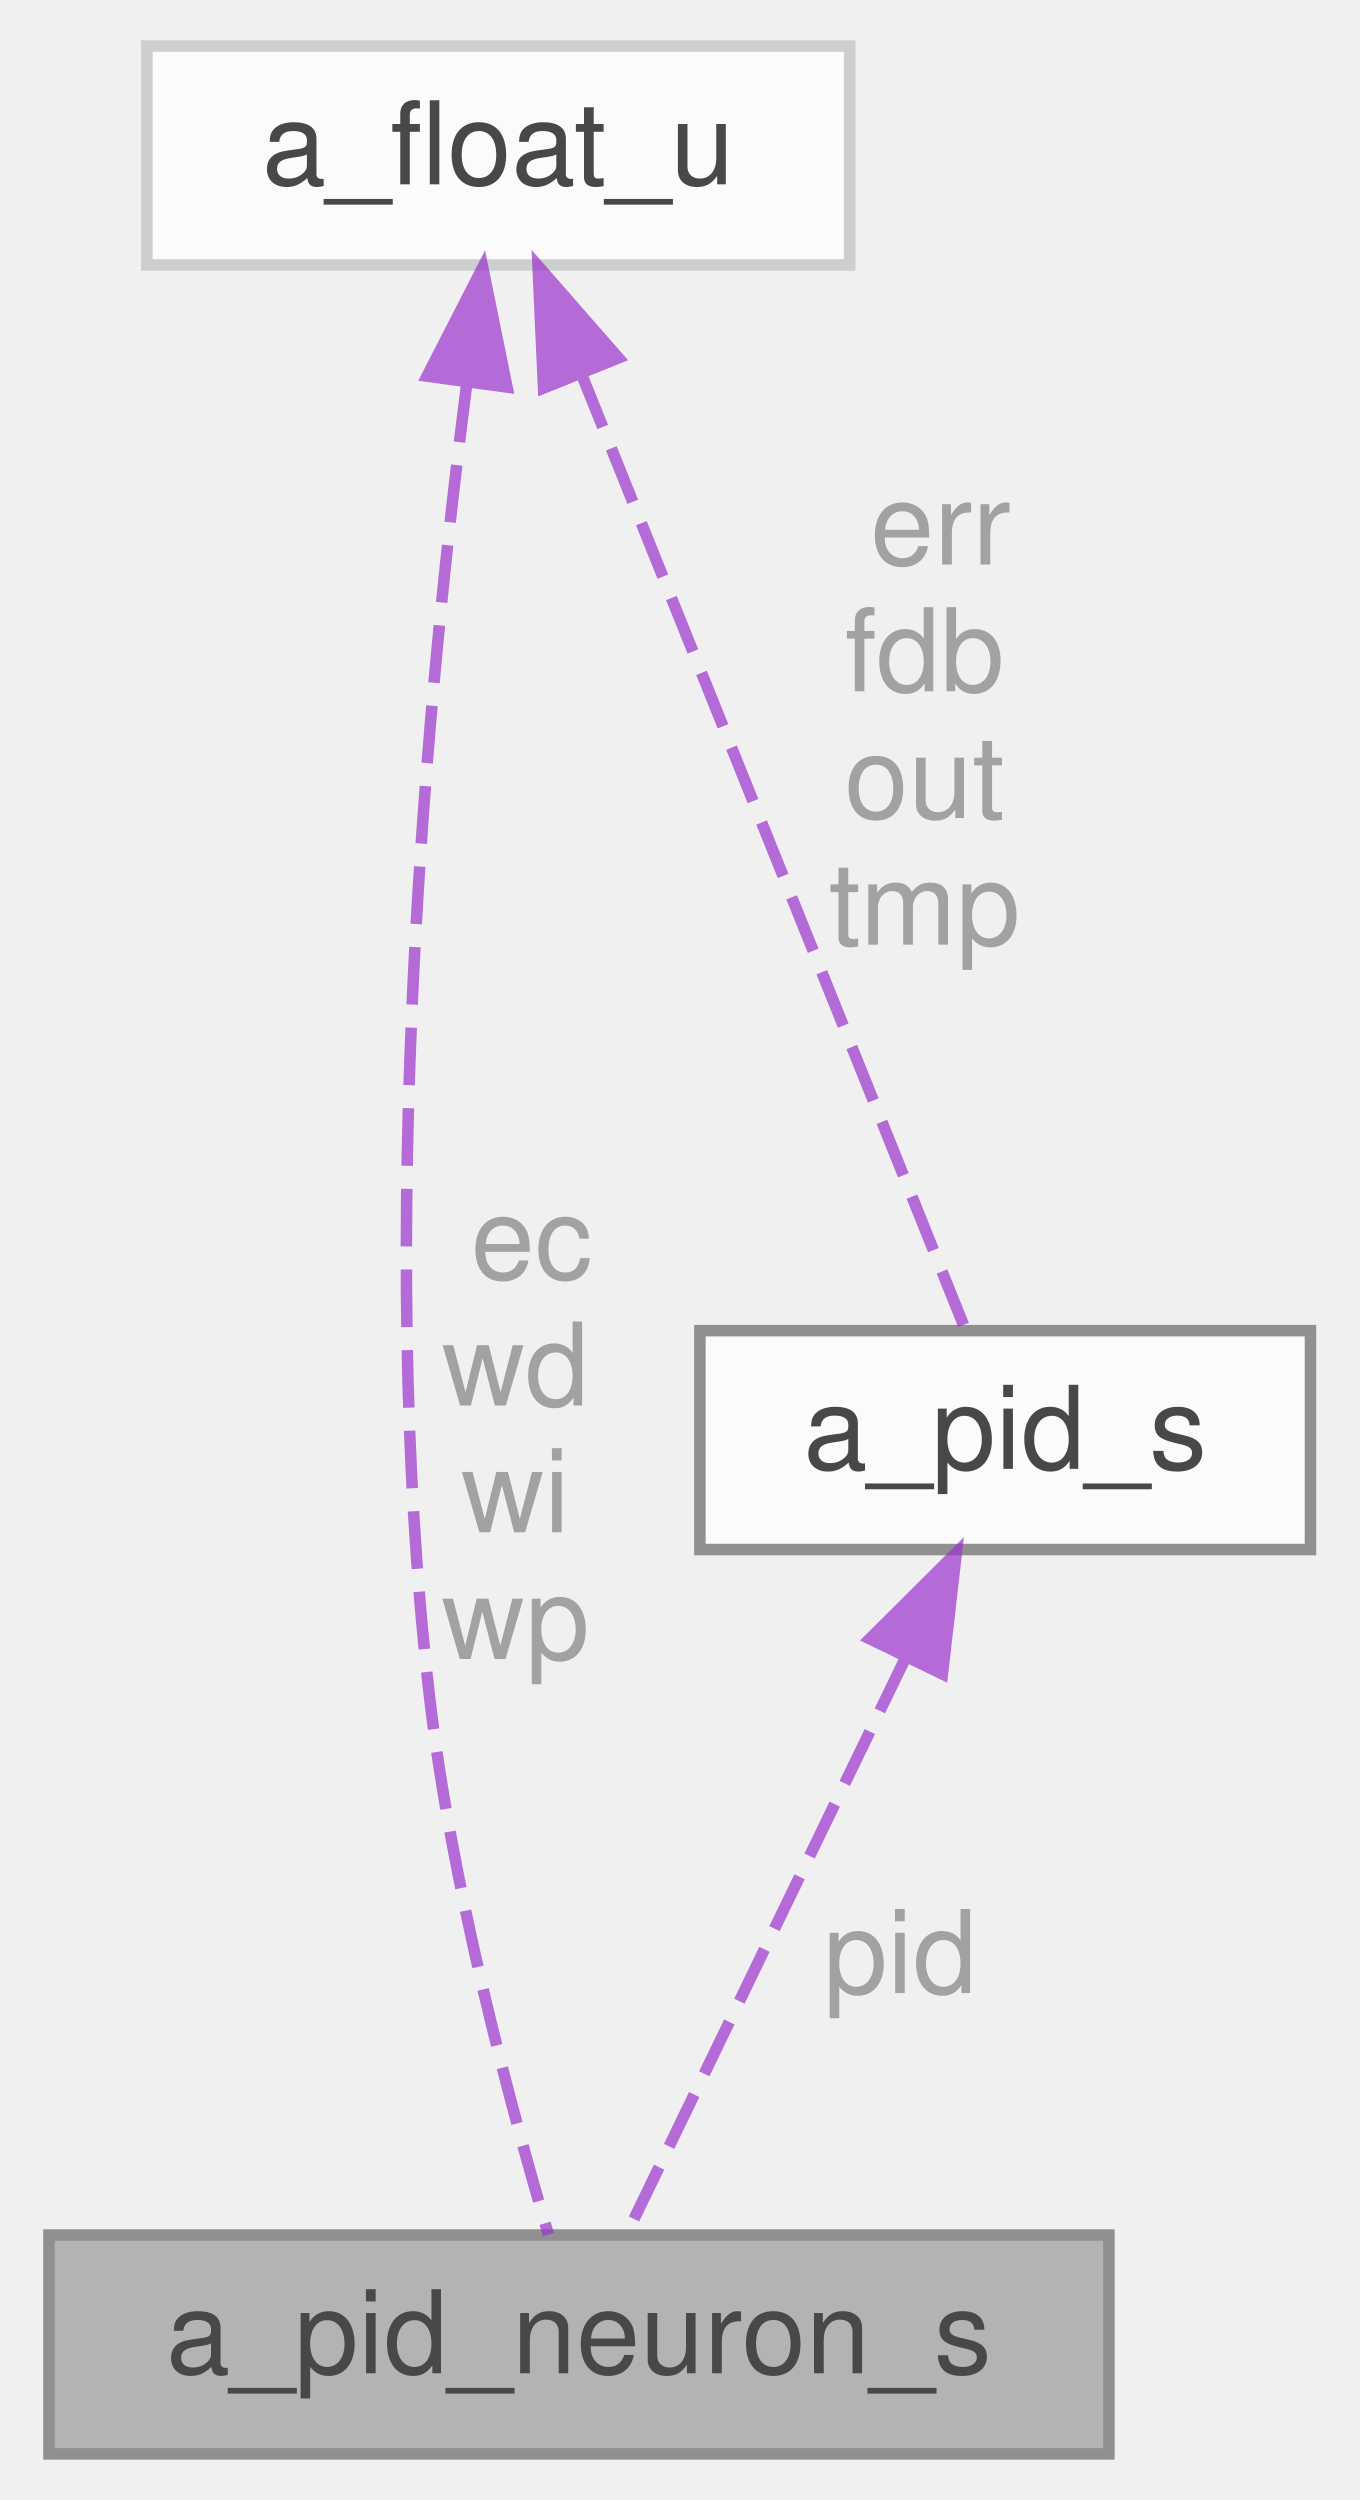
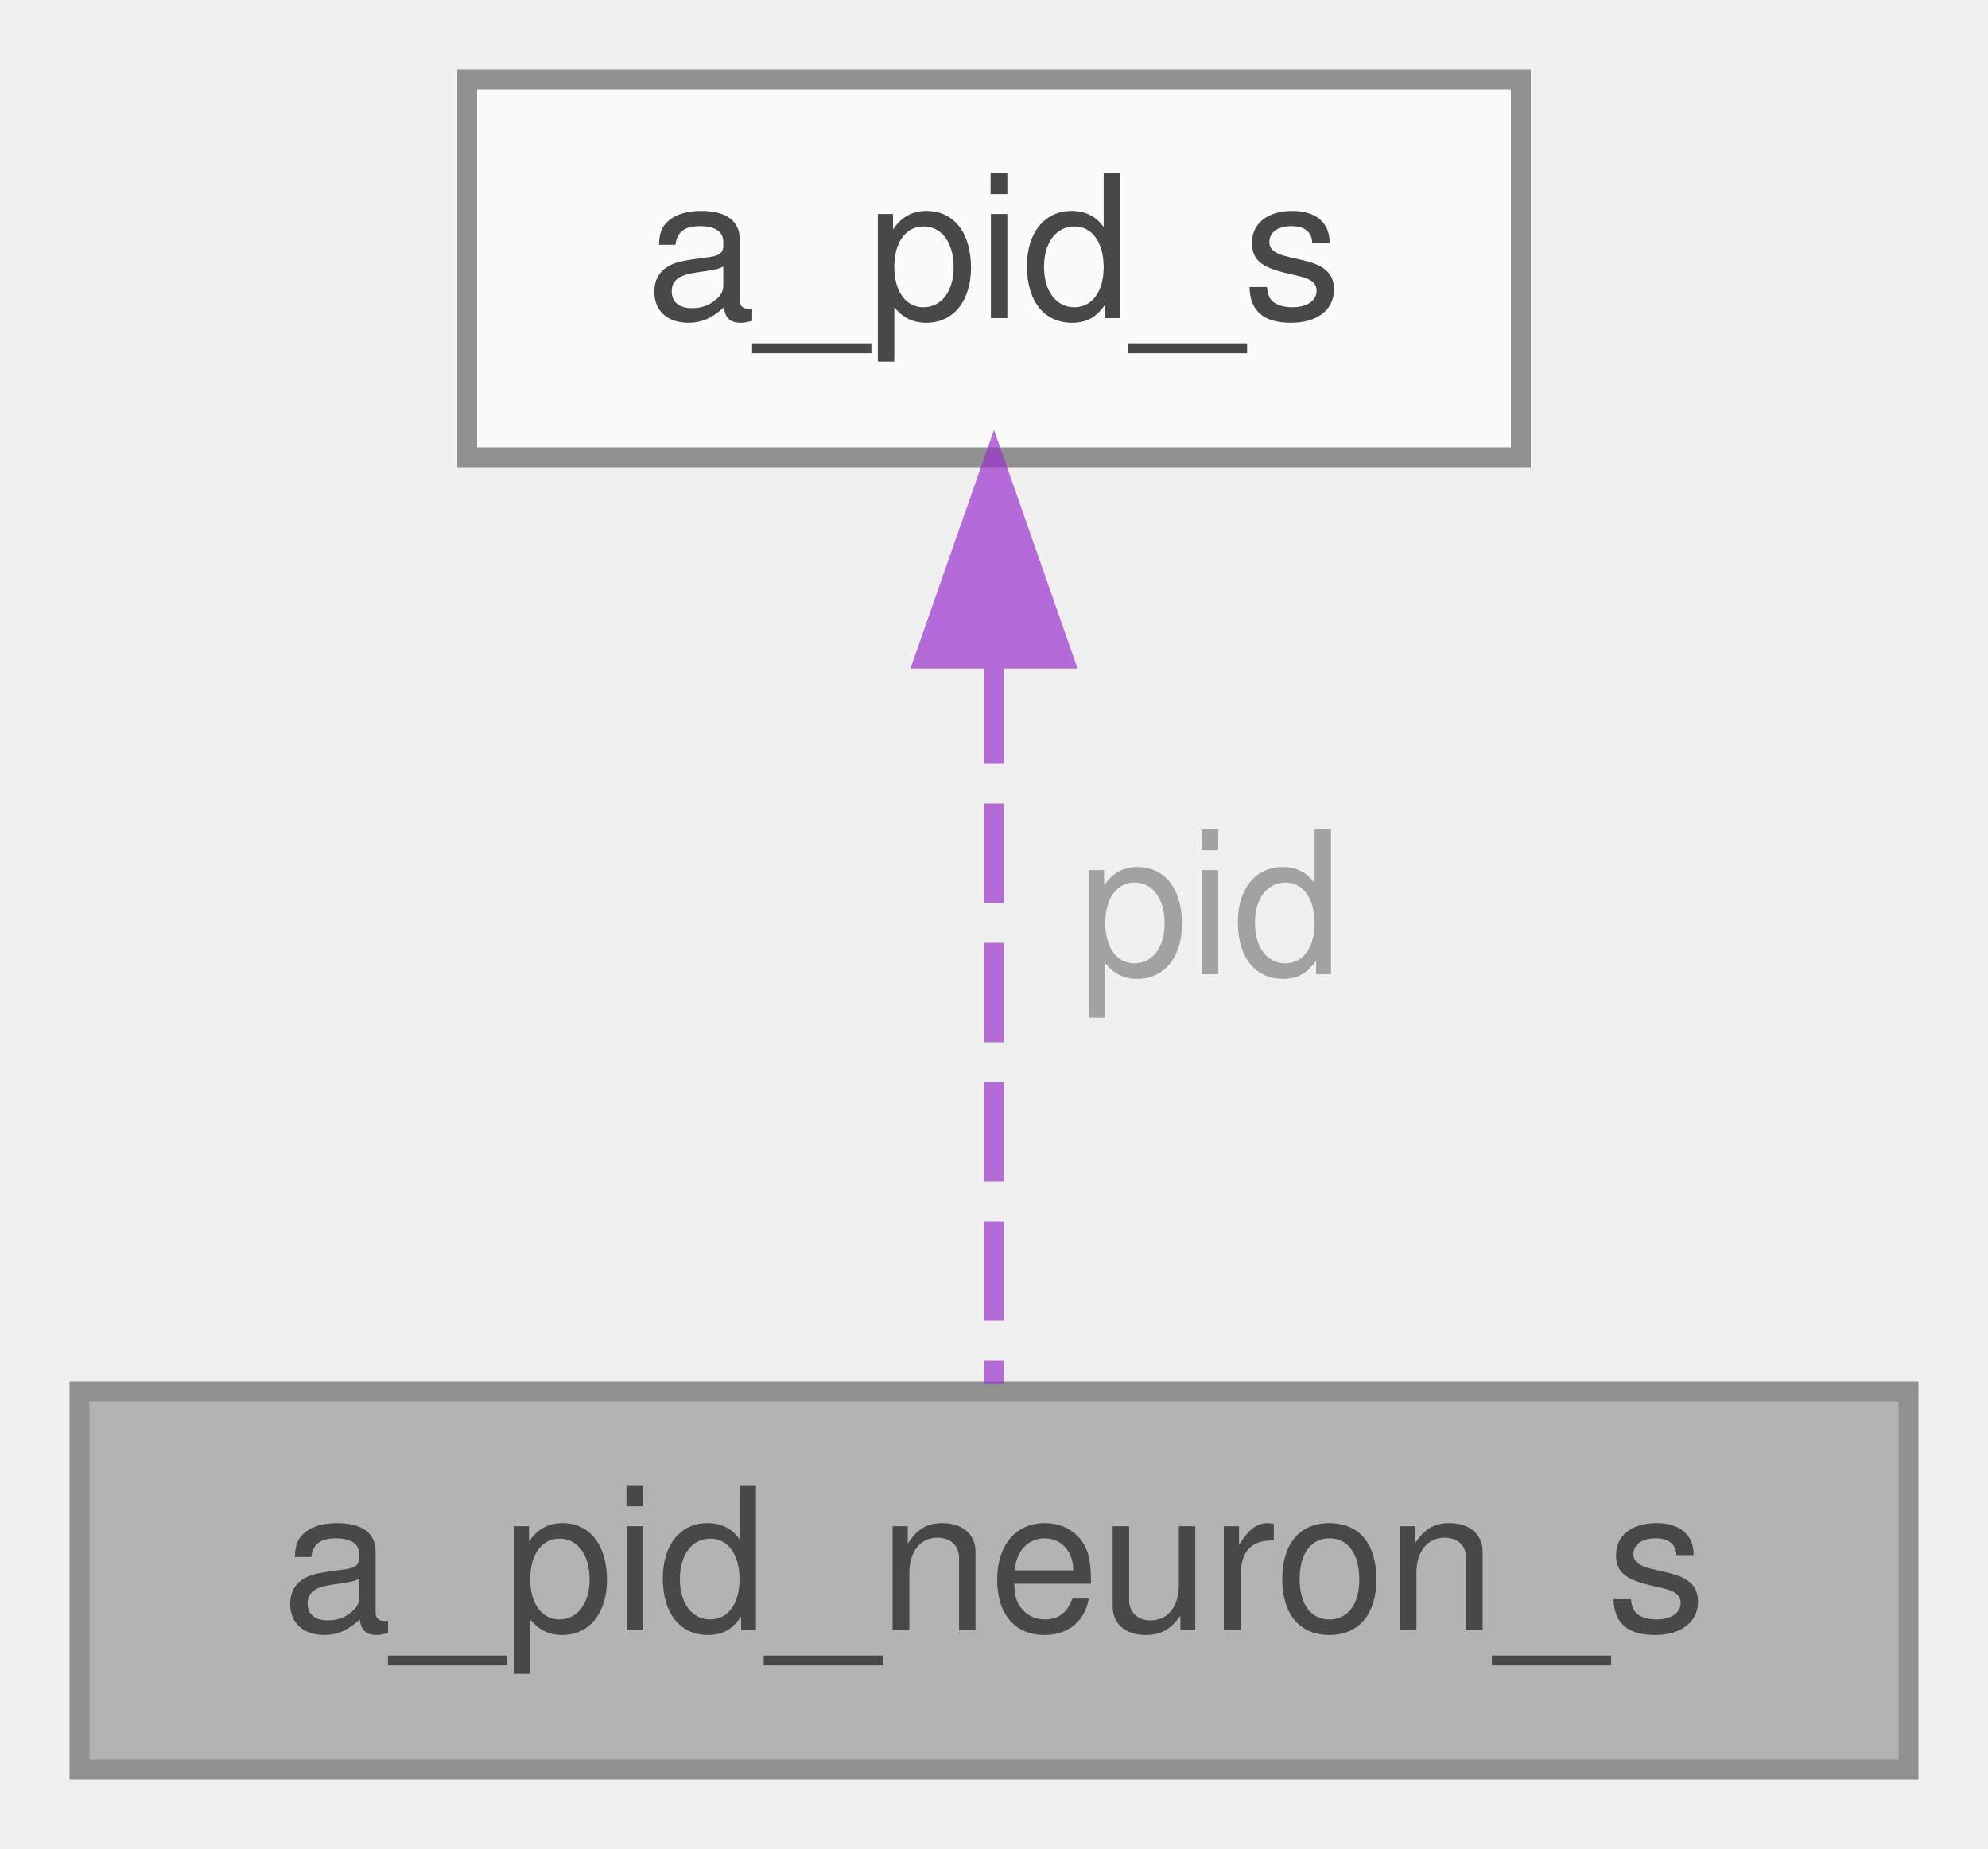
- <svg xmlns="http://www.w3.org/2000/svg" xmlns:xlink="http://www.w3.org/1999/xlink" width="118pt" height="217pt" viewBox="0.00 0.00 117.50 217.00">
+ <svg xmlns="http://www.w3.org/2000/svg" xmlns:xlink="http://www.w3.org/1999/xlink" width="100pt" height="93pt" viewBox="0.00 0.00 100.00 93.00">
  <svg id="main" version="1.1" xml:space="preserve">
    <style type="text/css">
.node, .edge {opacity: 0.7;}
.node.selected, .edge.selected {opacity: 1;}
.edge:hover path { stroke: red; }
.edge:hover polygon { stroke: red; fill: red; }
</style>
    <svg id="graph" class="graph">
-       <g id="graph0" class="graph" transform="scale(1 1) rotate(0) translate(4 213)">
+       <g id="graph0" class="graph" transform="scale(1 1) rotate(0) translate(4 89)">
        <g id="Node000001" class="node">
          <g id="a_Node000001">
            <a xlink:title="instance structure for single neuron PID controller">
              <polygon fill="#999999" stroke="#666666" points="92,-19 0,-19 0,0 92,0 92,-19" />
              <text text-anchor="middle" x="46" y="-7" font-family="Helvetica,sans-Serif" font-size="10.00">a_pid_neuron_s</text>
            </a>
          </g>
        </g>
        <g id="Node000002" class="node">
          <g id="a_Node000002">
            <a xlink:href="../../de/def/structa__pid__s.html" target="_top" xlink:title="instance structure for PID controller">
-               <polygon fill="white" stroke="#666666" points="109.5,-97.5 56.5,-97.5 56.5,-78.5 109.5,-78.5 109.5,-97.5" />
-               <text text-anchor="middle" x="83" y="-85.5" font-family="Helvetica,sans-Serif" font-size="10.00">a_pid_s</text>
+               <polygon fill="white" stroke="#666666" points="72.5,-85 19.5,-85 19.5,-66 72.5,-66 72.5,-85" />
+               <text text-anchor="middle" x="46" y="-73" font-family="Helvetica,sans-Serif" font-size="10.00">a_pid_s</text>
            </a>
          </g>
        </g>
        <g id="edge1_Node000001_Node000002" class="edge">
          <g id="a_edge1_Node000001_Node000002">
            <a xlink:title=" ">
-               <path fill="none" stroke="#9a32cd" stroke-dasharray="5,2" d="M74.3,-69C66.71,-53.31 56.02,-31.22 50.19,-19.17" />
-               <polygon fill="#9a32cd" stroke="#9a32cd" points="71.25,-70.75 78.76,-78.22 77.55,-67.7 71.25,-70.75" />
+               <path fill="none" stroke="#9a32cd" stroke-dasharray="5,2" d="M46,-55.58C46,-43.63 46,-28.72 46,-19.41" />
+               <polygon fill="#9a32cd" stroke="#9a32cd" points="42.5,-55.87 46,-65.87 49.5,-55.87 42.5,-55.87" />
            </a>
          </g>
-           <text text-anchor="middle" x="72.5" y="-40" font-family="Helvetica,sans-Serif" font-size="10.00" fill="grey"> pid</text>
-         </g>
-         <g id="Node000003" class="node">
-           <g id="a_Node000003">
-             <a xlink:href="../../d2/d53/uniona__float__u.html" target="_top" xlink:title=" ">
-               <polygon fill="white" stroke="#bfbfbf" points="69.5,-209 8.5,-209 8.5,-190 69.5,-190 69.5,-209" />
-               <text text-anchor="middle" x="39" y="-197" font-family="Helvetica,sans-Serif" font-size="10.00">a_float_u</text>
-             </a>
-           </g>
-         </g>
-         <g id="edge3_Node000001_Node000003" class="edge">
-           <g id="a_edge3_Node000001_Node000003">
-             <a xlink:title=" ">
-               <path fill="none" stroke="#9a32cd" stroke-dasharray="5,2" d="M36.25,-179.58C32.93,-153.81 28.35,-106.27 33,-66 34.95,-49.09 40.15,-29.85 43.35,-19.04" />
-               <polygon fill="#9a32cd" stroke="#9a32cd" points="32.82,-180.35 37.65,-189.78 39.76,-179.4 32.82,-180.35" />
-             </a>
-           </g>
-           <text text-anchor="middle" x="40.5" y="-102" font-family="Helvetica,sans-Serif" font-size="10.00" fill="grey"> ec</text>
-           <text text-anchor="middle" x="40.5" y="-91" font-family="Helvetica,sans-Serif" font-size="10.00" fill="grey">wd</text>
-           <text text-anchor="middle" x="40.5" y="-80" font-family="Helvetica,sans-Serif" font-size="10.00" fill="grey">wi</text>
-           <text text-anchor="middle" x="40.5" y="-69" font-family="Helvetica,sans-Serif" font-size="10.00" fill="grey">wp</text>
-         </g>
-         <g id="edge2_Node000002_Node000003" class="edge">
-           <g id="a_edge2_Node000002_Node000003">
-             <a xlink:title=" ">
-               <path fill="none" stroke="#9a32cd" stroke-dasharray="5,2" d="M46.2,-180.58C55.8,-156.69 72.41,-115.35 79.56,-97.55" />
-               <polygon fill="#9a32cd" stroke="#9a32cd" points="42.93,-179.32 42.45,-189.91 49.43,-181.93 42.93,-179.32" />
-             </a>
-           </g>
-           <text text-anchor="middle" x="76" y="-164" font-family="Helvetica,sans-Serif" font-size="10.00" fill="grey"> err</text>
-           <text text-anchor="middle" x="76" y="-153" font-family="Helvetica,sans-Serif" font-size="10.00" fill="grey">fdb</text>
-           <text text-anchor="middle" x="76" y="-142" font-family="Helvetica,sans-Serif" font-size="10.00" fill="grey">out</text>
-           <text text-anchor="middle" x="76" y="-131" font-family="Helvetica,sans-Serif" font-size="10.00" fill="grey">tmp</text>
+           <text text-anchor="middle" x="55.5" y="-40" font-family="Helvetica,sans-Serif" font-size="10.00" fill="grey"> pid</text>
        </g>
      </g>
    </svg>
  </svg>
  <style type="text/css">

[data-mouse-over-selected='false'] { opacity: 0.7; }
[data-mouse-over-selected='true']  { opacity: 1.0; }

</style>
</svg>
